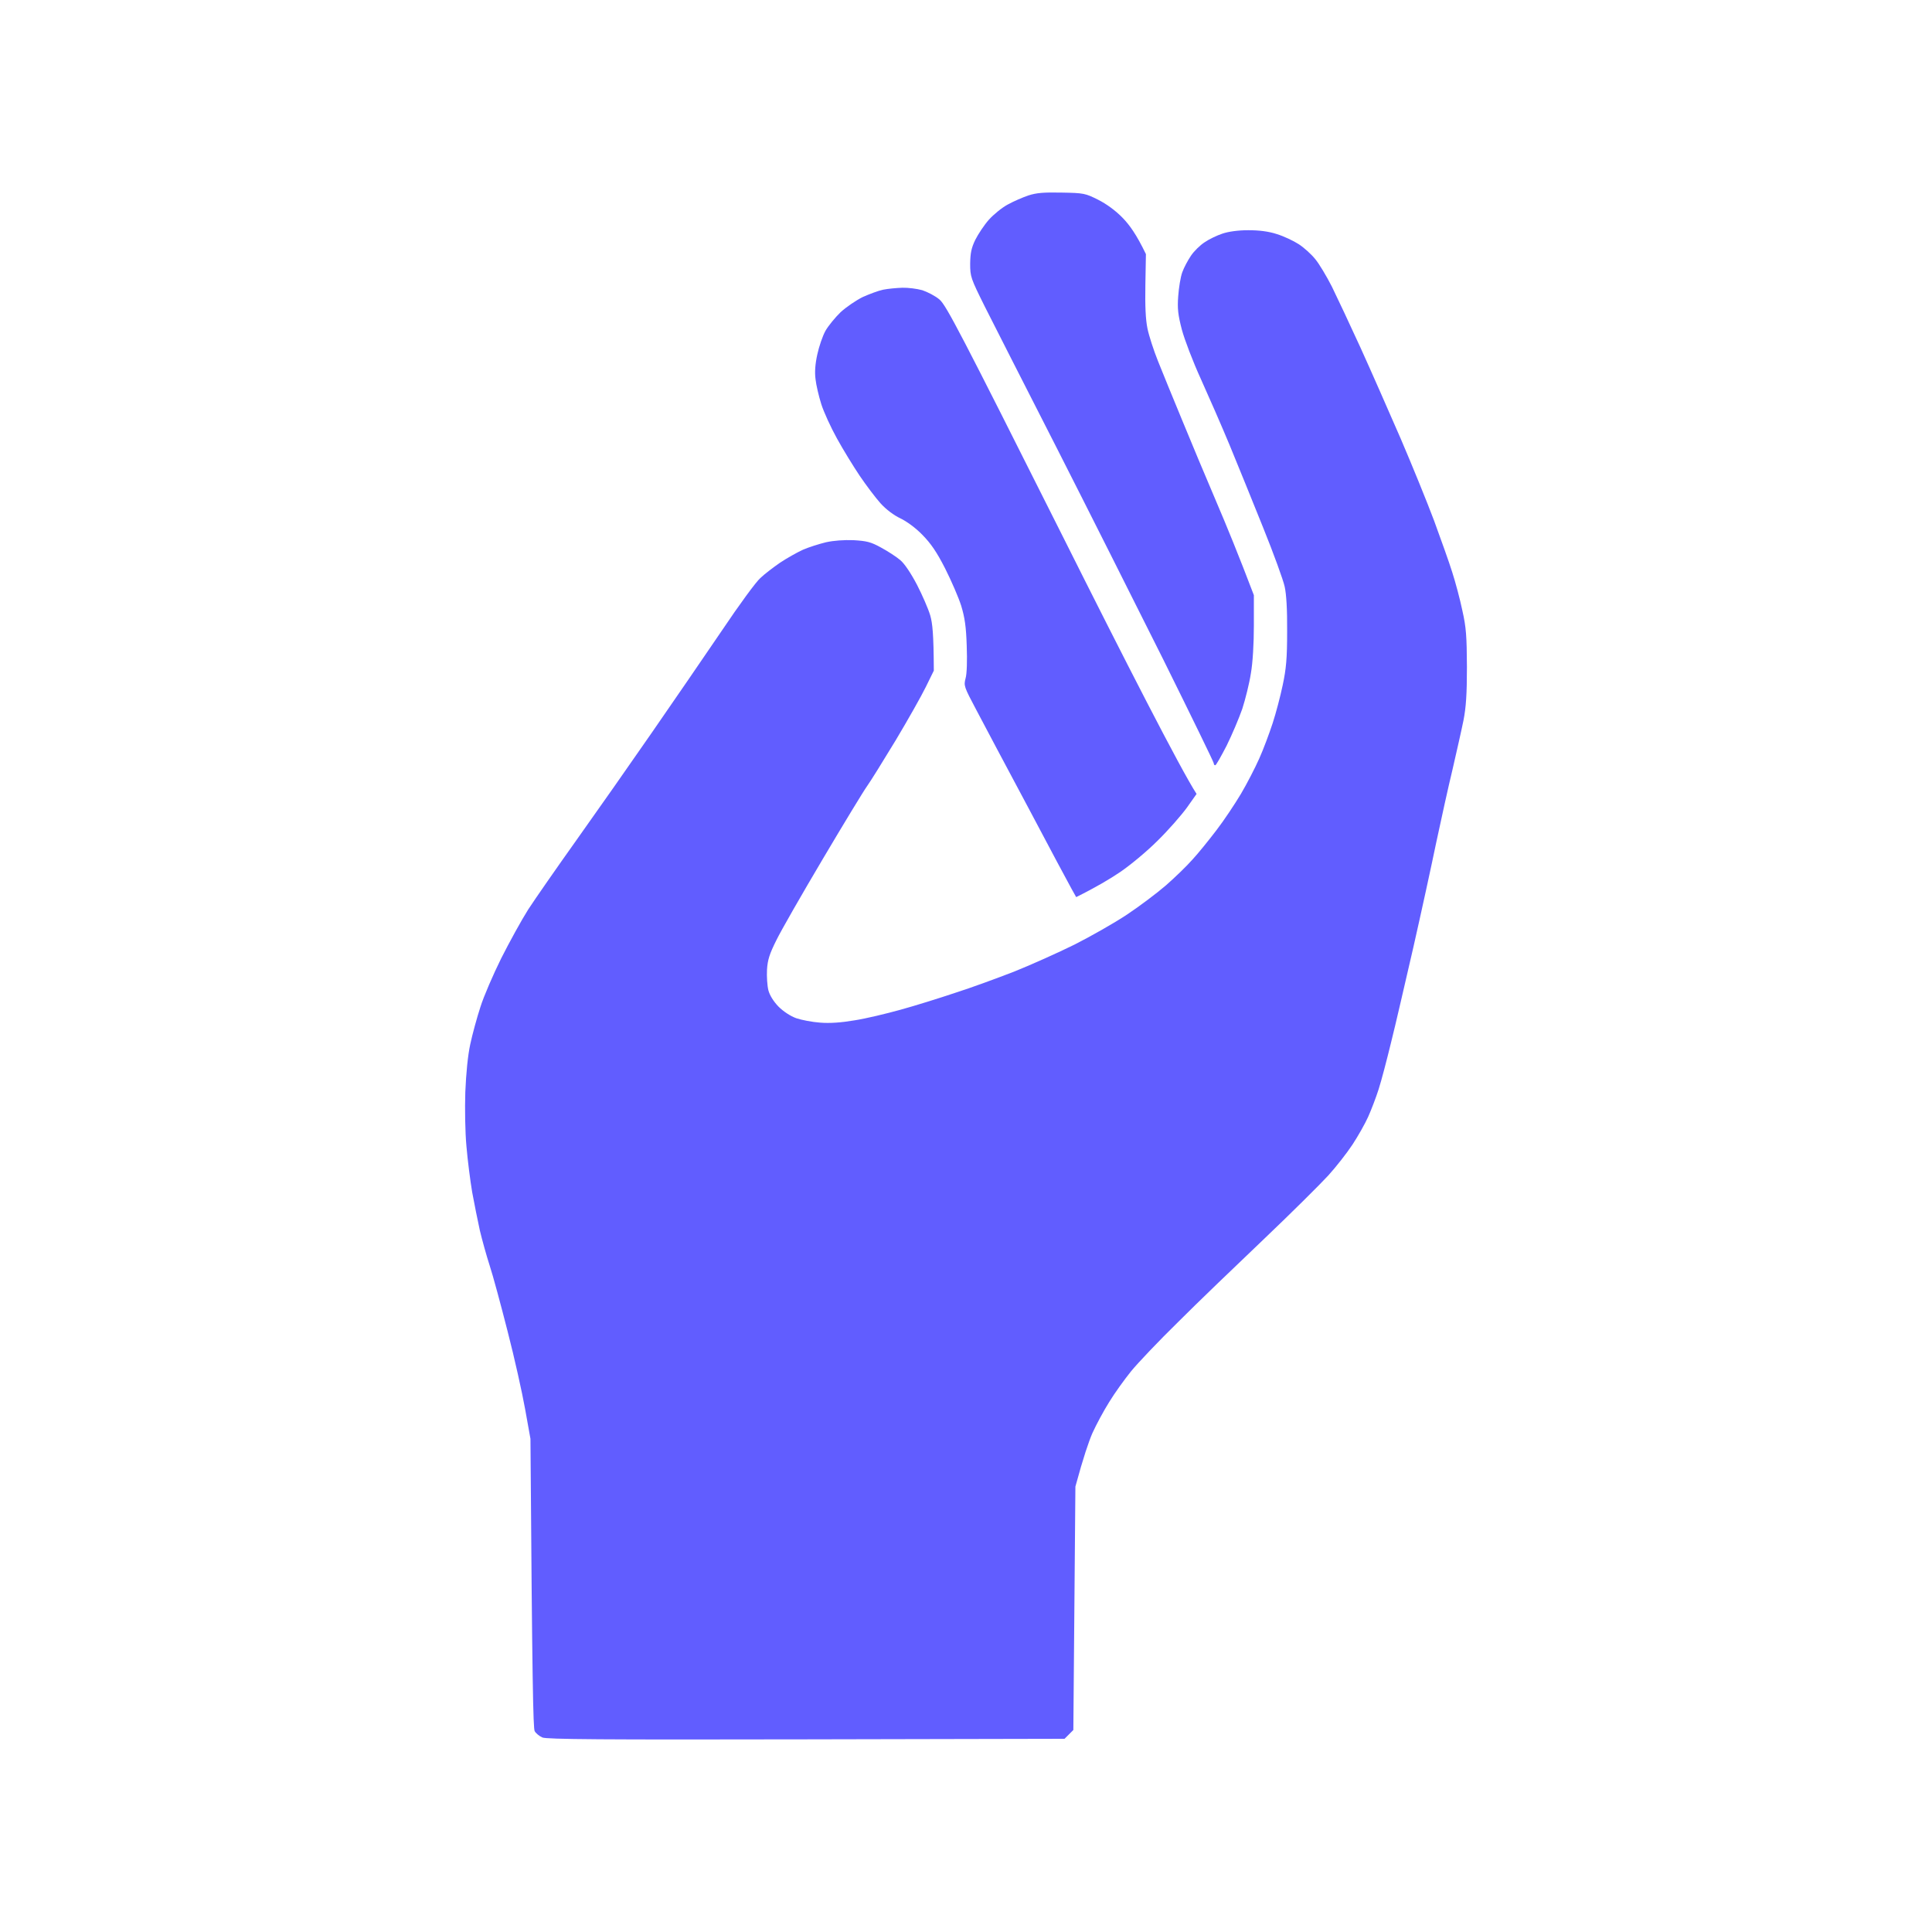
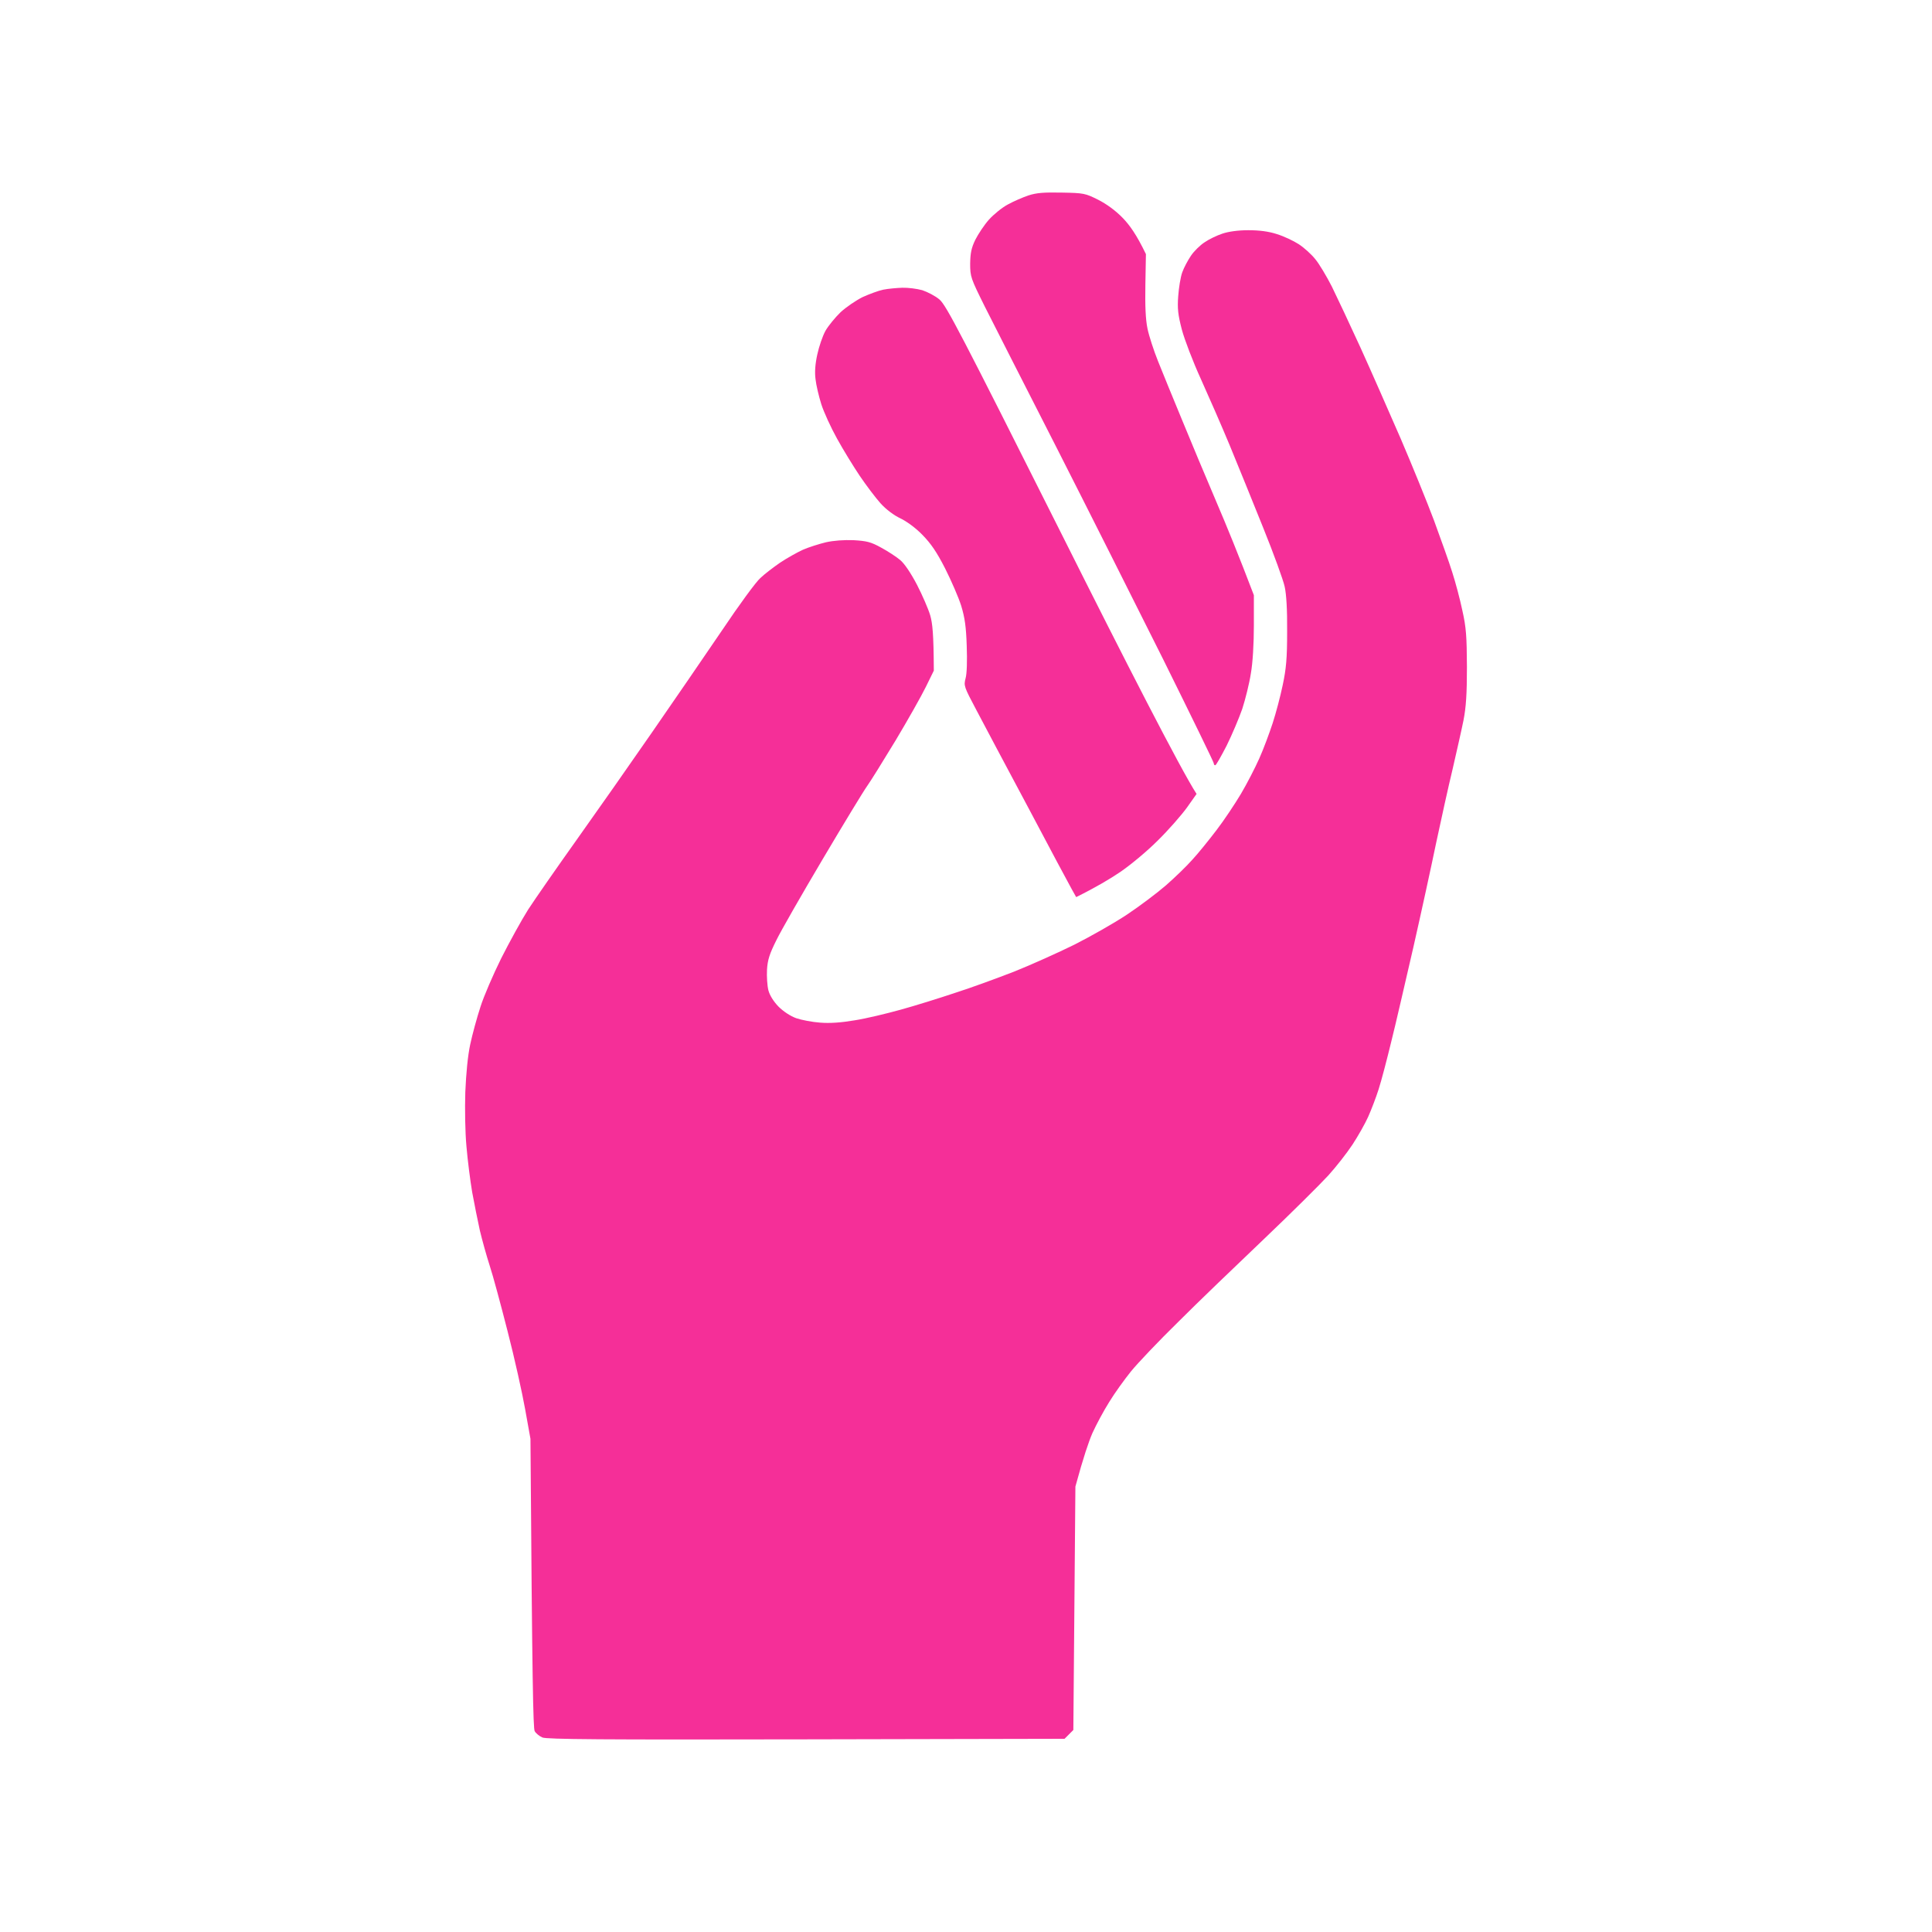
<svg xmlns="http://www.w3.org/2000/svg" width="32" height="32" viewBox="0 0 32 32" fill="none">
-   <path fill-rule="evenodd" clip-rule="evenodd" d="M17.588 3.19C17.952 3.196 17.977 3.203 18.186 3.307C18.325 3.377 18.477 3.487 18.594 3.608C18.705 3.722 18.822 3.88 18.98 4.209L18.971 4.715C18.965 5.067 18.974 5.288 19.006 5.443C19.031 5.564 19.11 5.807 19.18 5.981C19.249 6.155 19.427 6.589 19.575 6.947C19.721 7.304 19.977 7.915 20.145 8.308C20.313 8.7 20.522 9.21 20.768 9.858V10.358C20.768 10.656 20.75 10.976 20.718 11.156C20.693 11.32 20.626 11.586 20.576 11.741C20.522 11.896 20.405 12.172 20.316 12.352C20.224 12.53 20.142 12.675 20.129 12.675C20.113 12.675 20.104 12.662 20.104 12.643C20.104 12.624 19.727 11.852 19.268 10.925C18.806 10.001 18.009 8.415 17.496 7.406C16.98 6.396 16.448 5.348 16.312 5.079C16.078 4.608 16.069 4.583 16.069 4.367C16.072 4.193 16.088 4.108 16.154 3.972C16.202 3.877 16.3 3.728 16.379 3.639C16.455 3.554 16.594 3.44 16.689 3.389C16.784 3.336 16.939 3.269 17.034 3.237C17.17 3.193 17.29 3.184 17.588 3.19V3.19ZM20.674 3.813C20.857 3.813 21.009 3.832 21.148 3.877C21.262 3.912 21.424 3.988 21.512 4.045C21.598 4.101 21.721 4.212 21.784 4.291C21.848 4.367 21.971 4.573 22.06 4.747C22.145 4.921 22.36 5.377 22.535 5.76C22.709 6.143 23.006 6.82 23.199 7.263C23.389 7.706 23.639 8.32 23.753 8.624C23.864 8.928 24.003 9.314 24.054 9.479C24.107 9.643 24.183 9.928 24.221 10.111C24.285 10.393 24.294 10.539 24.297 11.045C24.297 11.498 24.282 11.716 24.24 11.931C24.209 12.086 24.126 12.45 24.06 12.738C23.99 13.026 23.87 13.574 23.788 13.957C23.709 14.34 23.538 15.125 23.408 15.697C23.275 16.27 23.114 16.976 23.041 17.264C22.971 17.552 22.88 17.9 22.835 18.04C22.791 18.179 22.712 18.384 22.661 18.498C22.61 18.612 22.493 18.818 22.402 18.957C22.31 19.097 22.129 19.328 22 19.47C21.87 19.612 21.389 20.09 20.927 20.53C20.465 20.97 19.825 21.584 19.509 21.901C19.189 22.214 18.841 22.581 18.733 22.714C18.626 22.847 18.461 23.075 18.373 23.22C18.281 23.366 18.157 23.597 18.094 23.736C18.034 23.875 17.945 24.132 17.812 24.622L17.778 28.654L17.632 28.8L13.353 28.809C9.961 28.816 9.055 28.809 8.983 28.778C8.932 28.756 8.875 28.708 8.856 28.673C8.831 28.629 8.815 27.892 8.786 23.831L8.698 23.341C8.65 23.072 8.521 22.489 8.407 22.049C8.296 21.613 8.163 21.119 8.109 20.957C8.058 20.799 7.986 20.54 7.948 20.381C7.913 20.223 7.856 19.938 7.821 19.748C7.789 19.559 7.745 19.214 7.726 18.989C7.704 18.755 7.698 18.366 7.707 18.087C7.72 17.78 7.748 17.483 7.789 17.296C7.824 17.131 7.9 16.853 7.957 16.679C8.011 16.505 8.169 16.141 8.302 15.872C8.438 15.603 8.638 15.239 8.748 15.065C8.862 14.89 9.223 14.371 9.552 13.909C9.881 13.447 10.442 12.647 10.799 12.131C11.157 11.615 11.679 10.852 11.961 10.438C12.239 10.023 12.524 9.634 12.594 9.574C12.66 9.51 12.806 9.399 12.92 9.32C13.034 9.244 13.204 9.149 13.3 9.105C13.394 9.064 13.565 9.01 13.679 8.982C13.809 8.953 13.98 8.941 14.138 8.947C14.353 8.96 14.423 8.975 14.594 9.07C14.705 9.13 14.847 9.222 14.91 9.276C14.98 9.333 15.088 9.494 15.189 9.687C15.277 9.858 15.376 10.086 15.407 10.191C15.445 10.324 15.464 10.491 15.467 11.108L15.335 11.377C15.262 11.526 15.037 11.925 14.834 12.264C14.629 12.602 14.417 12.944 14.36 13.023C14.303 13.102 13.974 13.643 13.629 14.226C13.284 14.808 12.935 15.416 12.86 15.571C12.746 15.799 12.714 15.897 12.704 16.061C12.698 16.175 12.708 16.327 12.727 16.403C12.749 16.486 12.812 16.587 12.894 16.672C12.977 16.755 13.094 16.831 13.189 16.865C13.274 16.894 13.454 16.929 13.584 16.938C13.742 16.951 13.932 16.938 14.154 16.9C14.338 16.872 14.682 16.789 14.92 16.723C15.16 16.657 15.566 16.53 15.822 16.444C16.081 16.362 16.518 16.201 16.797 16.093C17.075 15.982 17.524 15.78 17.794 15.647C18.063 15.511 18.455 15.289 18.664 15.15C18.873 15.011 19.164 14.792 19.313 14.663C19.461 14.533 19.658 14.343 19.749 14.239C19.844 14.137 20.022 13.916 20.148 13.751C20.275 13.586 20.455 13.314 20.553 13.15C20.651 12.985 20.788 12.719 20.857 12.564C20.927 12.409 21.025 12.143 21.079 11.979C21.133 11.814 21.208 11.529 21.246 11.346C21.303 11.077 21.319 10.909 21.319 10.46C21.322 10.096 21.306 9.839 21.278 9.716C21.256 9.611 21.095 9.168 20.92 8.735C20.746 8.301 20.496 7.687 20.367 7.374C20.237 7.061 20.022 6.57 19.892 6.282C19.759 5.991 19.62 5.627 19.575 5.459C19.512 5.216 19.499 5.111 19.515 4.905C19.525 4.766 19.553 4.589 19.582 4.51C19.61 4.431 19.677 4.307 19.727 4.234C19.778 4.158 19.879 4.06 19.952 4.013C20.025 3.962 20.158 3.899 20.246 3.87C20.344 3.836 20.506 3.813 20.674 3.813V3.813ZM14.945 4.766C15.04 4.763 15.189 4.782 15.277 4.807C15.363 4.836 15.493 4.902 15.562 4.962C15.673 5.057 15.917 5.526 17.585 8.849C18.626 10.928 19.556 12.745 19.819 13.15L19.658 13.378C19.566 13.504 19.351 13.751 19.173 13.925C18.996 14.102 18.721 14.33 18.553 14.444C18.389 14.555 18.157 14.694 17.825 14.859L17.749 14.723C17.708 14.65 17.382 14.042 17.028 13.371C16.67 12.7 16.284 11.976 16.17 11.757C15.967 11.374 15.961 11.358 15.993 11.235C16.015 11.159 16.021 10.944 16.012 10.697C16.002 10.381 15.98 10.229 15.92 10.032C15.876 9.893 15.755 9.615 15.654 9.415C15.515 9.143 15.42 9.004 15.277 8.858C15.167 8.744 15.015 8.634 14.914 8.586C14.806 8.535 14.679 8.441 14.584 8.336C14.499 8.241 14.344 8.035 14.239 7.88C14.135 7.725 13.964 7.447 13.863 7.263C13.761 7.08 13.644 6.823 13.603 6.694C13.562 6.564 13.518 6.377 13.508 6.282C13.492 6.168 13.502 6.029 13.537 5.871C13.565 5.741 13.625 5.564 13.673 5.478C13.72 5.396 13.834 5.257 13.923 5.171C14.015 5.086 14.179 4.975 14.287 4.921C14.398 4.871 14.55 4.814 14.629 4.798C14.708 4.782 14.85 4.769 14.945 4.766V4.766Z" fill="#615DFF" />
+   <path fill-rule="evenodd" clip-rule="evenodd" d="M17.588 3.19C17.952 3.196 17.977 3.203 18.186 3.307C18.325 3.377 18.477 3.487 18.594 3.608C18.705 3.722 18.822 3.88 18.98 4.209L18.971 4.715C18.965 5.067 18.974 5.288 19.006 5.443C19.031 5.564 19.11 5.807 19.18 5.981C19.249 6.155 19.427 6.589 19.575 6.947C19.721 7.304 19.977 7.915 20.145 8.308C20.313 8.7 20.522 9.21 20.768 9.858V10.358C20.768 10.656 20.75 10.976 20.718 11.156C20.693 11.32 20.626 11.586 20.576 11.741C20.522 11.896 20.405 12.172 20.316 12.352C20.224 12.53 20.142 12.675 20.129 12.675C20.113 12.675 20.104 12.662 20.104 12.643C20.104 12.624 19.727 11.852 19.268 10.925C18.806 10.001 18.009 8.415 17.496 7.406C16.98 6.396 16.448 5.348 16.312 5.079C16.078 4.608 16.069 4.583 16.069 4.367C16.072 4.193 16.088 4.108 16.154 3.972C16.202 3.877 16.3 3.728 16.379 3.639C16.455 3.554 16.594 3.44 16.689 3.389C16.784 3.336 16.939 3.269 17.034 3.237C17.17 3.193 17.29 3.184 17.588 3.19V3.19ZM20.674 3.813C20.857 3.813 21.009 3.832 21.148 3.877C21.262 3.912 21.424 3.988 21.512 4.045C21.598 4.101 21.721 4.212 21.784 4.291C21.848 4.367 21.971 4.573 22.06 4.747C22.145 4.921 22.36 5.377 22.535 5.76C22.709 6.143 23.006 6.82 23.199 7.263C23.389 7.706 23.639 8.32 23.753 8.624C23.864 8.928 24.003 9.314 24.054 9.479C24.107 9.643 24.183 9.928 24.221 10.111C24.285 10.393 24.294 10.539 24.297 11.045C24.297 11.498 24.282 11.716 24.24 11.931C24.209 12.086 24.126 12.45 24.06 12.738C23.99 13.026 23.87 13.574 23.788 13.957C23.709 14.34 23.538 15.125 23.408 15.697C23.275 16.27 23.114 16.976 23.041 17.264C22.971 17.552 22.88 17.9 22.835 18.04C22.791 18.179 22.712 18.384 22.661 18.498C22.61 18.612 22.493 18.818 22.402 18.957C22.31 19.097 22.129 19.328 22 19.47C21.87 19.612 21.389 20.09 20.927 20.53C20.465 20.97 19.825 21.584 19.509 21.901C19.189 22.214 18.841 22.581 18.733 22.714C18.626 22.847 18.461 23.075 18.373 23.22C18.281 23.366 18.157 23.597 18.094 23.736C18.034 23.875 17.945 24.132 17.812 24.622L17.778 28.654L17.632 28.8L13.353 28.809C9.961 28.816 9.055 28.809 8.983 28.778C8.932 28.756 8.875 28.708 8.856 28.673C8.831 28.629 8.815 27.892 8.786 23.831L8.698 23.341C8.65 23.072 8.521 22.489 8.407 22.049C8.296 21.613 8.163 21.119 8.109 20.957C8.058 20.799 7.986 20.54 7.948 20.381C7.913 20.223 7.856 19.938 7.821 19.748C7.789 19.559 7.745 19.214 7.726 18.989C7.704 18.755 7.698 18.366 7.707 18.087C7.72 17.78 7.748 17.483 7.789 17.296C7.824 17.131 7.9 16.853 7.957 16.679C8.011 16.505 8.169 16.141 8.302 15.872C8.438 15.603 8.638 15.239 8.748 15.065C8.862 14.89 9.223 14.371 9.552 13.909C9.881 13.447 10.442 12.647 10.799 12.131C11.157 11.615 11.679 10.852 11.961 10.438C12.239 10.023 12.524 9.634 12.594 9.574C12.66 9.51 12.806 9.399 12.92 9.32C13.034 9.244 13.204 9.149 13.3 9.105C13.394 9.064 13.565 9.01 13.679 8.982C13.809 8.953 13.98 8.941 14.138 8.947C14.353 8.96 14.423 8.975 14.594 9.07C14.705 9.13 14.847 9.222 14.91 9.276C14.98 9.333 15.088 9.494 15.189 9.687C15.277 9.858 15.376 10.086 15.407 10.191C15.445 10.324 15.464 10.491 15.467 11.108L15.335 11.377C15.262 11.526 15.037 11.925 14.834 12.264C14.629 12.602 14.417 12.944 14.36 13.023C14.303 13.102 13.974 13.643 13.629 14.226C13.284 14.808 12.935 15.416 12.86 15.571C12.746 15.799 12.714 15.897 12.704 16.061C12.698 16.175 12.708 16.327 12.727 16.403C12.749 16.486 12.812 16.587 12.894 16.672C12.977 16.755 13.094 16.831 13.189 16.865C13.274 16.894 13.454 16.929 13.584 16.938C13.742 16.951 13.932 16.938 14.154 16.9C14.338 16.872 14.682 16.789 14.92 16.723C15.16 16.657 15.566 16.53 15.822 16.444C16.081 16.362 16.518 16.201 16.797 16.093C17.075 15.982 17.524 15.78 17.794 15.647C18.063 15.511 18.455 15.289 18.664 15.15C18.873 15.011 19.164 14.792 19.313 14.663C19.461 14.533 19.658 14.343 19.749 14.239C19.844 14.137 20.022 13.916 20.148 13.751C20.275 13.586 20.455 13.314 20.553 13.15C20.651 12.985 20.788 12.719 20.857 12.564C20.927 12.409 21.025 12.143 21.079 11.979C21.133 11.814 21.208 11.529 21.246 11.346C21.303 11.077 21.319 10.909 21.319 10.46C21.322 10.096 21.306 9.839 21.278 9.716C21.256 9.611 21.095 9.168 20.92 8.735C20.746 8.301 20.496 7.687 20.367 7.374C20.237 7.061 20.022 6.57 19.892 6.282C19.759 5.991 19.62 5.627 19.575 5.459C19.512 5.216 19.499 5.111 19.515 4.905C19.525 4.766 19.553 4.589 19.582 4.51C19.61 4.431 19.677 4.307 19.727 4.234C19.778 4.158 19.879 4.06 19.952 4.013C20.025 3.962 20.158 3.899 20.246 3.87C20.344 3.836 20.506 3.813 20.674 3.813V3.813ZM14.945 4.766C15.04 4.763 15.189 4.782 15.277 4.807C15.363 4.836 15.493 4.902 15.562 4.962C15.673 5.057 15.917 5.526 17.585 8.849C18.626 10.928 19.556 12.745 19.819 13.15L19.658 13.378C19.566 13.504 19.351 13.751 19.173 13.925C18.996 14.102 18.721 14.33 18.553 14.444C18.389 14.555 18.157 14.694 17.825 14.859L17.749 14.723C17.708 14.65 17.382 14.042 17.028 13.371C16.67 12.7 16.284 11.976 16.17 11.757C15.967 11.374 15.961 11.358 15.993 11.235C16.015 11.159 16.021 10.944 16.012 10.697C16.002 10.381 15.98 10.229 15.92 10.032C15.876 9.893 15.755 9.615 15.654 9.415C15.515 9.143 15.42 9.004 15.277 8.858C15.167 8.744 15.015 8.634 14.914 8.586C14.806 8.535 14.679 8.441 14.584 8.336C14.499 8.241 14.344 8.035 14.239 7.88C14.135 7.725 13.964 7.447 13.863 7.263C13.761 7.08 13.644 6.823 13.603 6.694C13.562 6.564 13.518 6.377 13.508 6.282C13.492 6.168 13.502 6.029 13.537 5.871C13.565 5.741 13.625 5.564 13.673 5.478C13.72 5.396 13.834 5.257 13.923 5.171C14.015 5.086 14.179 4.975 14.287 4.921C14.398 4.871 14.55 4.814 14.629 4.798C14.708 4.782 14.85 4.769 14.945 4.766V4.766Z" fill="#F52F98" />
</svg>
